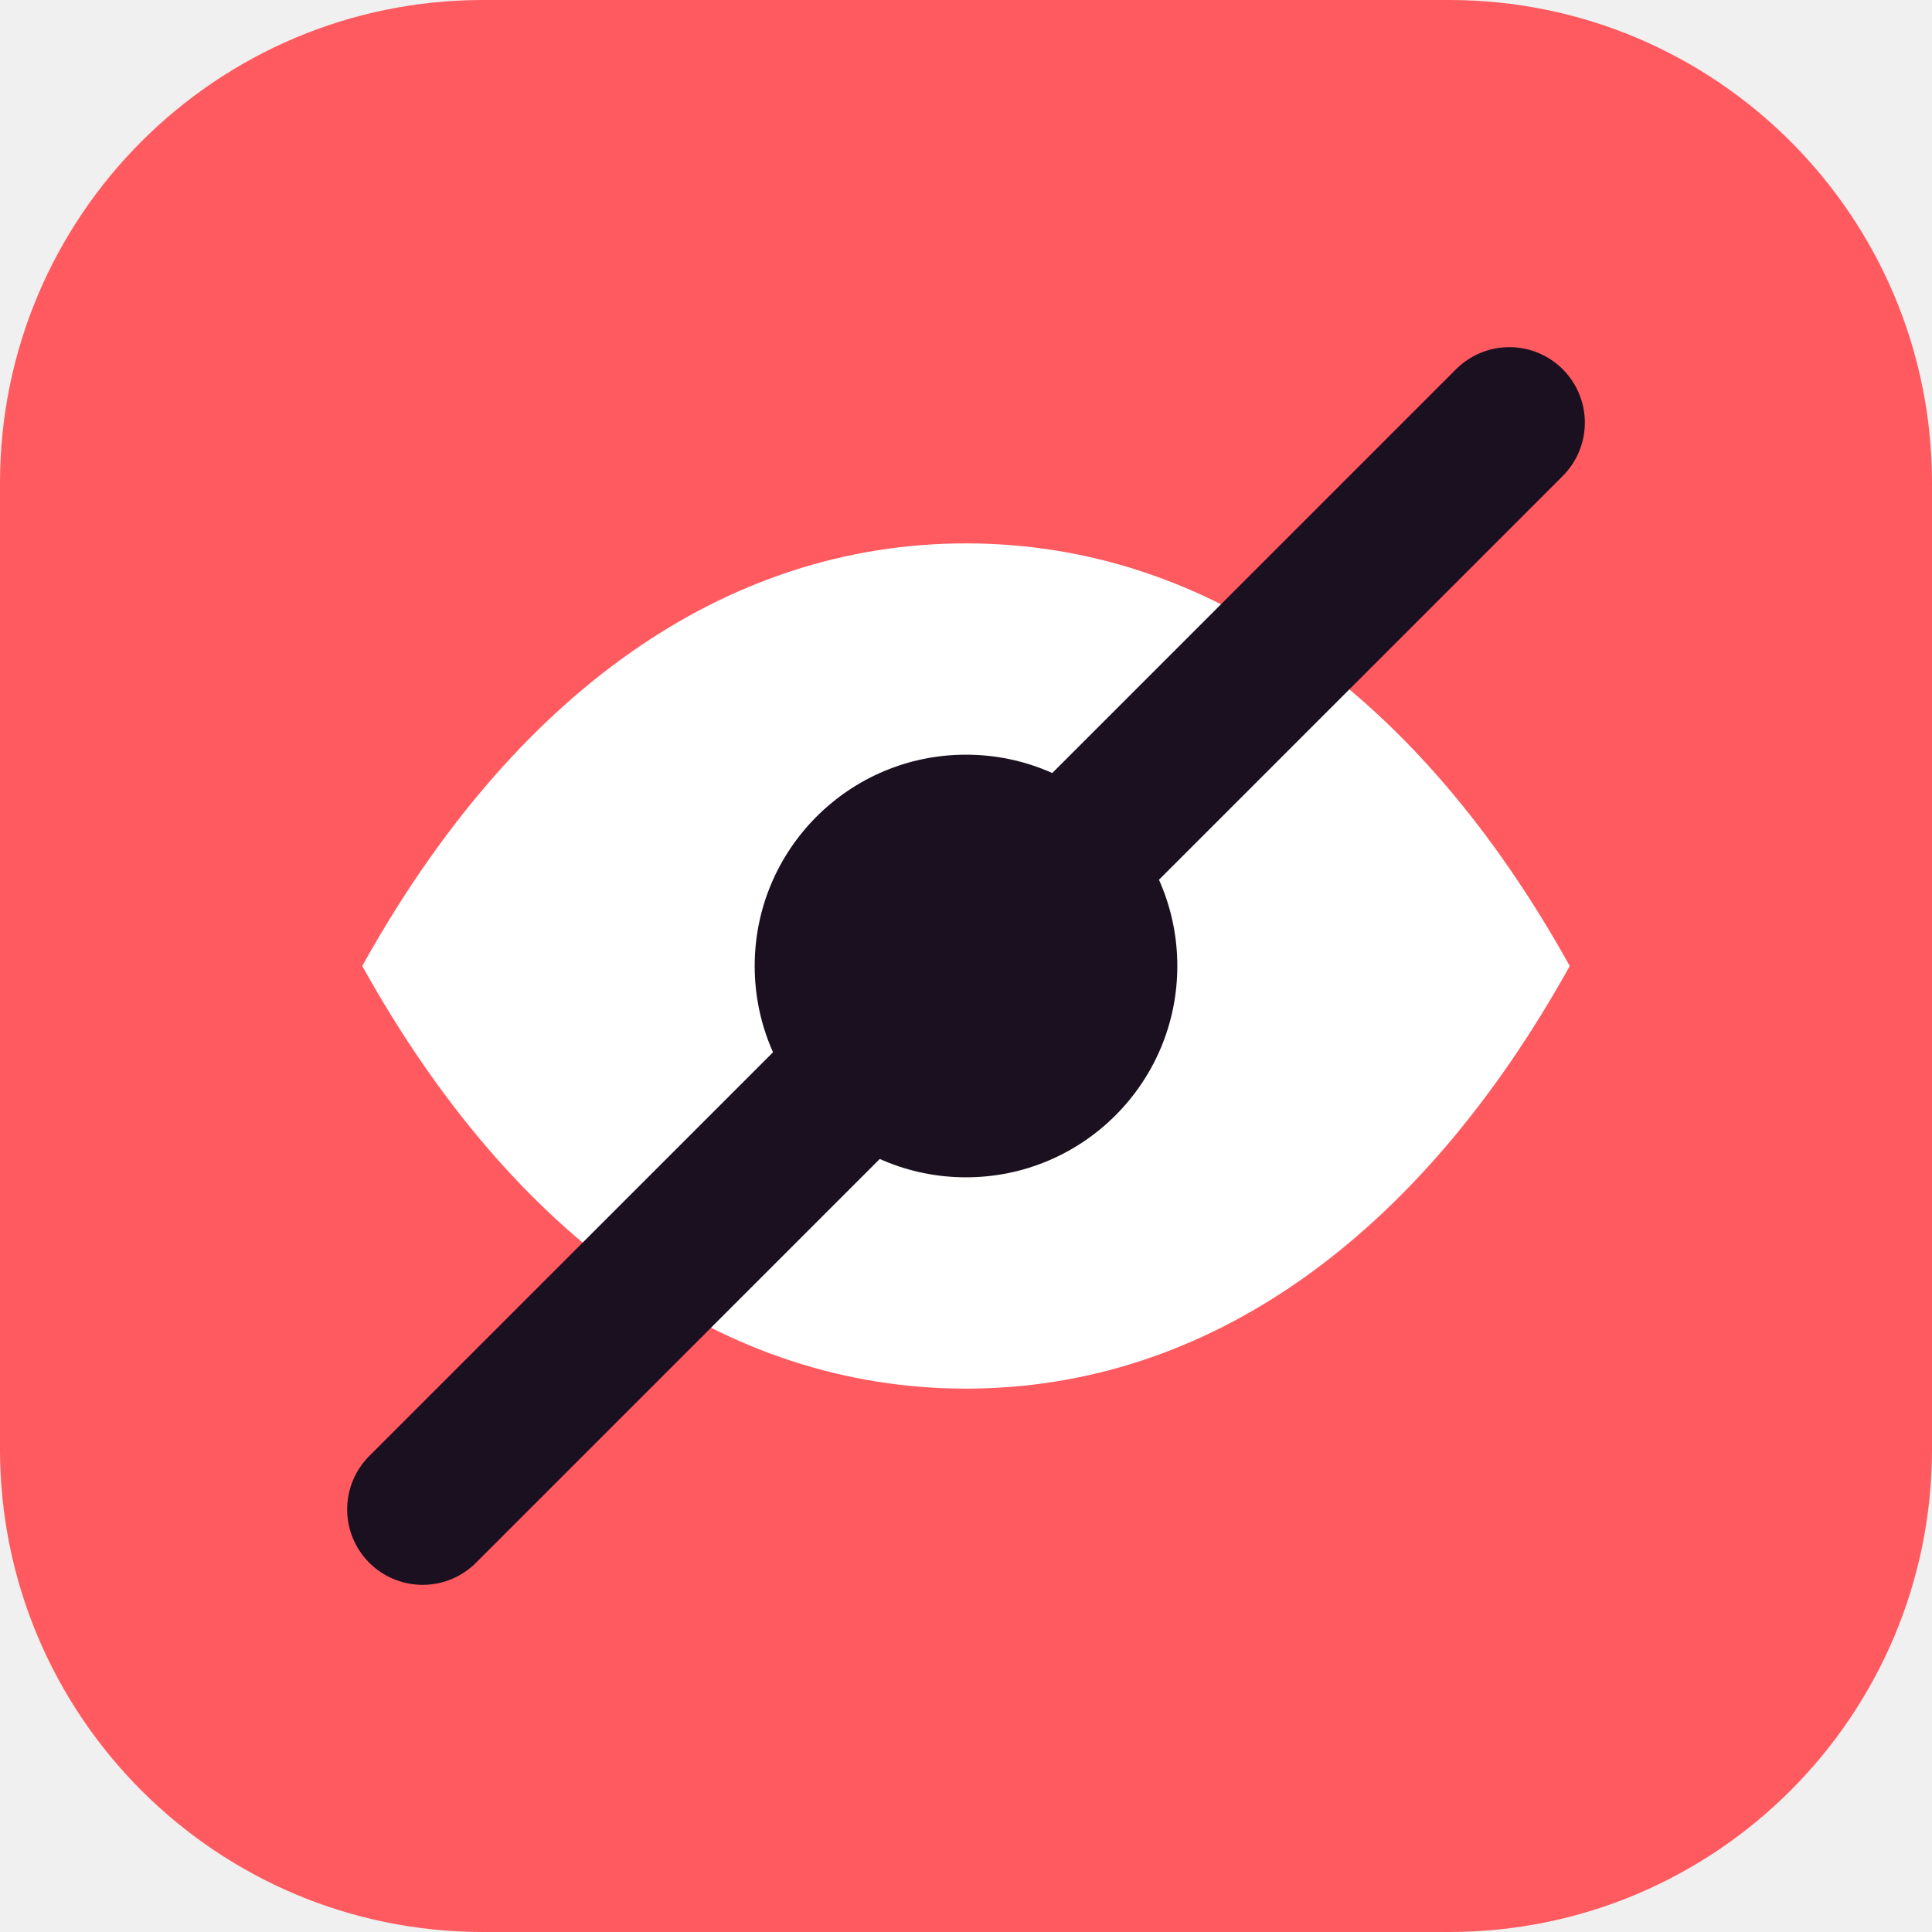
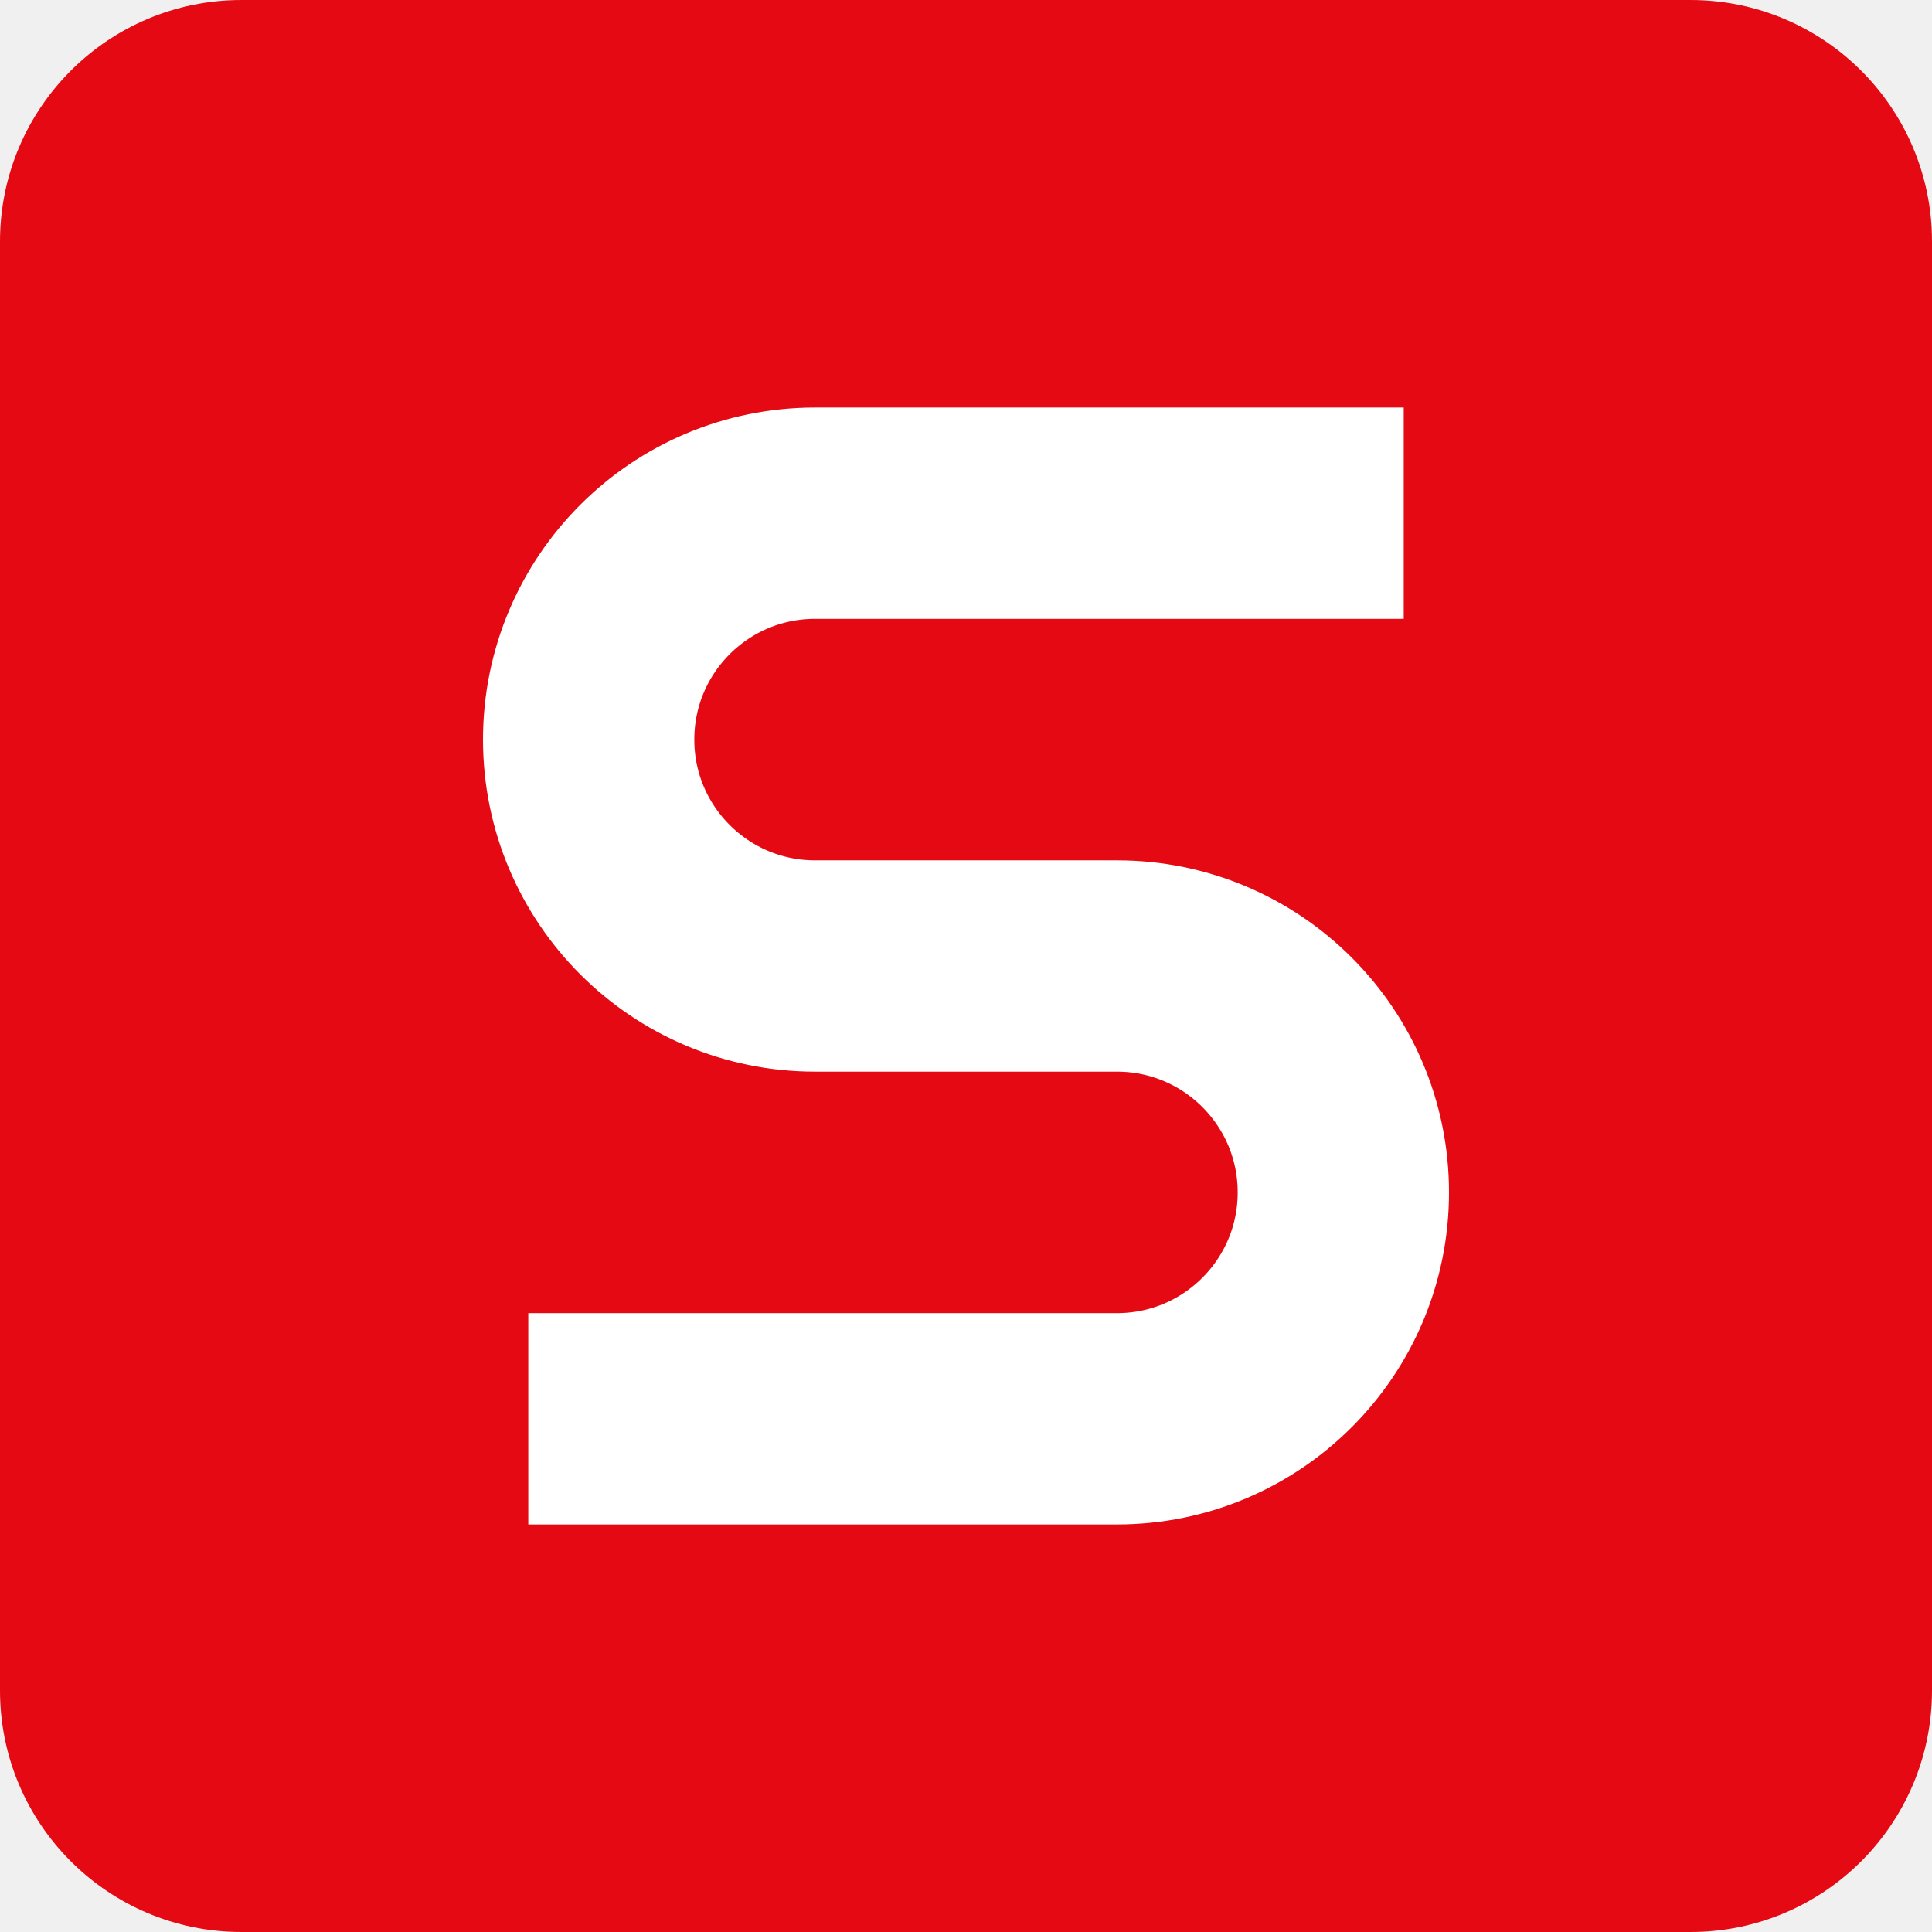
<svg xmlns="http://www.w3.org/2000/svg" viewBox="0 0 64 64">
-   <rect width="64" height="64" rx="16" fill="#ff5a5f" />
-   <path d="M12 32c5-9 12-14 20-14s15 5 20 14c-5 9-12 14-20 14s-15-5-20-14z" fill="#fff" />
-   <circle cx="32" cy="32" r="7" fill="#1a1020" />
-   <path d="M14 50L50 14" stroke="#1a1020" stroke-width="5" stroke-linecap="round" />
+   <rect width="64" height="64" rx="8" fill="#e50914" />
+   <path d="M43 17H27a7.5 7.5 0 0 0 0 15h10a7.5 7.5 0 0 1 0 15H21" fill="none" stroke="#fff" stroke-width="7" stroke-linecap="square" />
</svg>
